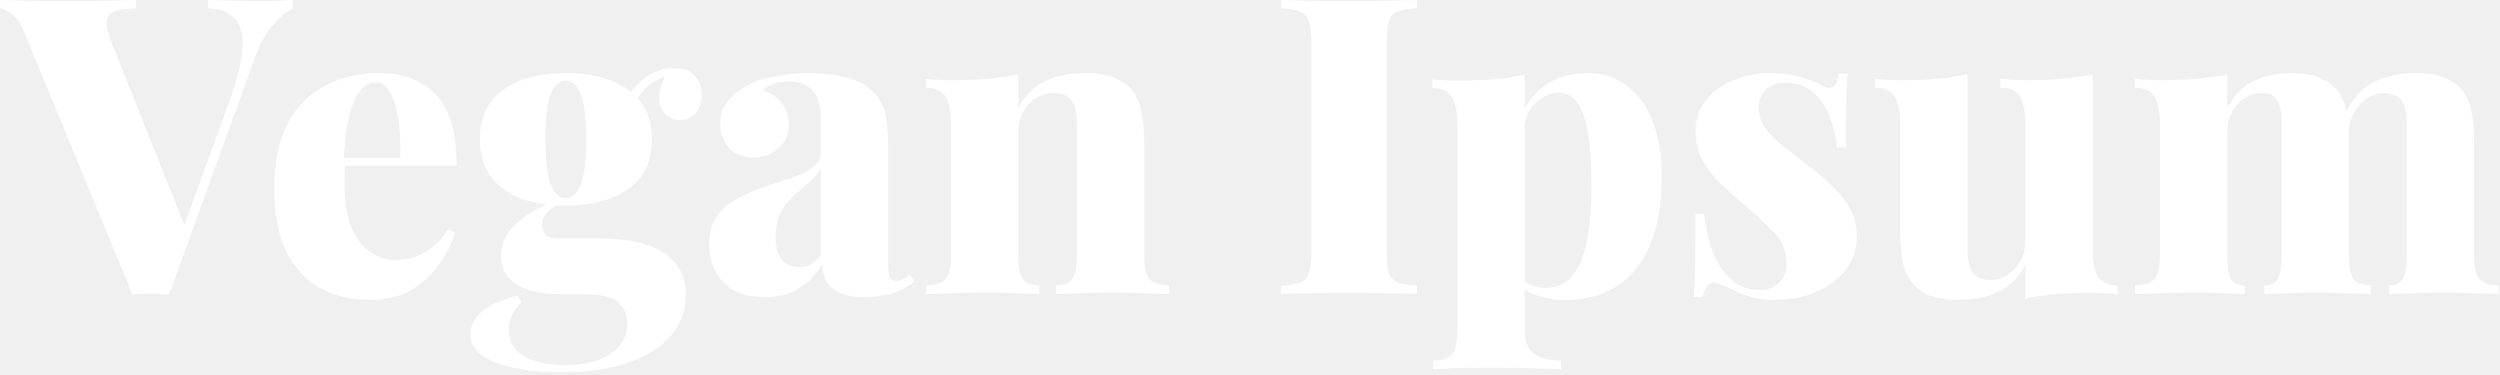
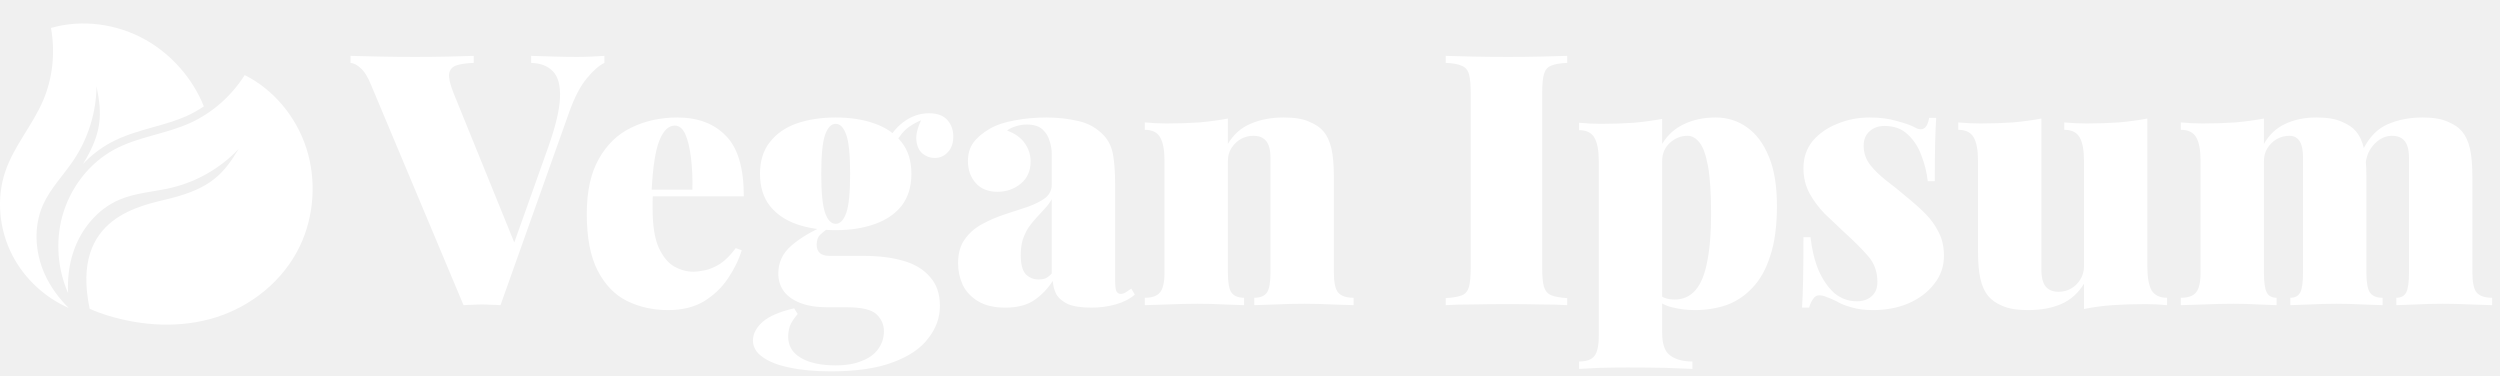
- <svg xmlns="http://www.w3.org/2000/svg" width="180" height="27" viewBox="0 0 180 27" fill="none">
-   <path d="M21.087 0V0.598C20.648 0.798 20.169 1.196 19.651 1.795C19.133 2.373 18.664 3.26 18.245 4.457L12.173 21.206C11.974 21.186 11.755 21.176 11.515 21.176C11.296 21.156 11.077 21.146 10.857 21.146C10.638 21.146 10.409 21.156 10.169 21.176C9.95 21.176 9.741 21.186 9.541 21.206L1.825 2.512C1.545 1.795 1.236 1.306 0.897 1.047C0.578 0.768 0.279 0.618 0 0.598V0C0.658 0.02 1.426 0.04 2.303 0.06C3.2 0.08 4.098 0.09 4.995 0.09C5.972 0.09 6.879 0.08 7.717 0.06C8.574 0.04 9.262 0.02 9.781 0V0.598C9.143 0.618 8.644 0.688 8.285 0.808C7.946 0.927 7.747 1.166 7.687 1.525C7.647 1.864 7.767 2.393 8.046 3.111L13.46 16.66L12.802 17.497L16.57 7.149C17.148 5.533 17.448 4.257 17.468 3.32C17.487 2.363 17.278 1.675 16.839 1.256C16.401 0.837 15.783 0.618 14.985 0.598V0C15.703 0.02 16.351 0.04 16.929 0.06C17.527 0.08 18.155 0.09 18.813 0.09C19.232 0.09 19.641 0.08 20.04 0.06C20.439 0.04 20.788 0.02 21.087 0Z" fill="#ffffff" />
-   <path d="M27.257 5.264C29.012 5.264 30.388 5.783 31.385 6.819C32.382 7.856 32.88 9.561 32.88 11.934H23.279L23.249 11.366H28.812C28.852 10.389 28.812 9.491 28.693 8.674C28.573 7.836 28.374 7.168 28.095 6.67C27.835 6.171 27.486 5.922 27.048 5.922C26.45 5.922 25.941 6.351 25.522 7.208C25.104 8.066 24.844 9.521 24.745 11.575L24.864 11.785C24.825 12.004 24.805 12.233 24.805 12.473C24.805 12.692 24.805 12.931 24.805 13.19C24.805 14.566 24.984 15.663 25.343 16.48C25.722 17.298 26.19 17.876 26.749 18.215C27.307 18.554 27.885 18.724 28.483 18.724C28.823 18.724 29.201 18.674 29.62 18.574C30.039 18.474 30.477 18.265 30.936 17.946C31.395 17.627 31.833 17.158 32.252 16.54L32.761 16.72C32.541 17.497 32.162 18.265 31.624 19.023C31.106 19.761 30.438 20.379 29.62 20.877C28.802 21.356 27.816 21.595 26.659 21.595C25.343 21.595 24.166 21.326 23.13 20.788C22.093 20.229 21.265 19.362 20.647 18.185C20.049 16.989 19.75 15.434 19.75 13.519C19.75 11.625 20.079 10.07 20.737 8.853C21.395 7.637 22.292 6.74 23.429 6.161C24.565 5.563 25.841 5.264 27.257 5.264Z" fill="#ffffff" />
-   <path d="M40.355 26.799C39.059 26.799 37.922 26.69 36.945 26.47C35.968 26.271 35.21 25.962 34.672 25.543C34.134 25.144 33.864 24.656 33.864 24.078C33.864 23.479 34.144 22.931 34.702 22.433C35.26 21.954 36.118 21.575 37.274 21.296L37.543 21.774C37.204 22.113 36.965 22.442 36.826 22.762C36.686 23.101 36.616 23.43 36.616 23.749C36.616 24.566 36.985 25.194 37.723 25.633C38.461 26.072 39.478 26.291 40.774 26.291C41.671 26.291 42.449 26.161 43.107 25.902C43.765 25.663 44.273 25.314 44.632 24.855C44.991 24.397 45.17 23.858 45.17 23.24C45.17 22.662 44.951 22.173 44.513 21.774C44.094 21.376 43.236 21.176 41.94 21.176H40.205C39.348 21.176 38.61 21.067 37.992 20.847C37.374 20.628 36.895 20.319 36.556 19.92C36.237 19.521 36.078 19.023 36.078 18.425C36.078 17.527 36.427 16.77 37.125 16.151C37.823 15.513 38.79 14.925 40.026 14.387L40.295 14.626C39.996 14.806 39.707 15.015 39.428 15.254C39.169 15.493 39.039 15.812 39.039 16.211C39.039 16.849 39.418 17.168 40.175 17.168H43.256C44.453 17.168 45.51 17.308 46.427 17.587C47.344 17.846 48.062 18.285 48.58 18.903C49.119 19.501 49.388 20.289 49.388 21.266C49.388 22.263 49.069 23.18 48.431 24.018C47.793 24.855 46.806 25.523 45.47 26.022C44.154 26.54 42.449 26.799 40.355 26.799ZM40.744 14.806C39.547 14.806 38.481 14.636 37.543 14.297C36.626 13.958 35.898 13.44 35.36 12.742C34.822 12.024 34.552 11.117 34.552 10.02C34.552 8.923 34.822 8.026 35.36 7.328C35.898 6.63 36.626 6.112 37.543 5.773C38.481 5.434 39.547 5.264 40.744 5.264C41.92 5.264 42.977 5.434 43.914 5.773C44.851 6.112 45.589 6.63 46.128 7.328C46.666 8.026 46.935 8.923 46.935 10.02C46.935 11.117 46.666 12.024 46.128 12.742C45.589 13.44 44.851 13.958 43.914 14.297C42.977 14.636 41.92 14.806 40.744 14.806ZM40.744 14.267C41.182 14.267 41.531 13.958 41.791 13.34C42.07 12.722 42.209 11.615 42.209 10.02C42.209 8.425 42.07 7.328 41.791 6.73C41.531 6.112 41.182 5.803 40.744 5.803C40.285 5.803 39.926 6.112 39.667 6.73C39.408 7.328 39.278 8.425 39.278 10.02C39.278 11.615 39.408 12.722 39.667 13.34C39.926 13.958 40.285 14.267 40.744 14.267ZM45.499 7.866L44.871 7.657C45.19 6.839 45.679 6.181 46.337 5.683C47.015 5.164 47.753 4.905 48.55 4.905C49.208 4.905 49.697 5.085 50.016 5.444C50.355 5.803 50.524 6.271 50.524 6.849C50.524 7.428 50.365 7.876 50.046 8.195C49.747 8.494 49.388 8.644 48.969 8.644C48.61 8.644 48.281 8.524 47.982 8.285C47.683 8.026 47.513 7.647 47.474 7.149C47.434 6.63 47.613 5.982 48.012 5.204L48.191 5.384C47.454 5.643 46.885 5.962 46.486 6.341C46.108 6.72 45.779 7.228 45.499 7.866Z" fill="#ffffff" />
-   <path d="M55.063 21.386C54.146 21.386 53.389 21.216 52.79 20.877C52.192 20.518 51.753 20.05 51.474 19.471C51.195 18.893 51.056 18.275 51.056 17.617C51.056 16.779 51.245 16.092 51.624 15.553C52.023 15.015 52.531 14.586 53.149 14.267C53.767 13.928 54.415 13.649 55.093 13.43C55.771 13.21 56.419 13.001 57.038 12.802C57.656 12.582 58.154 12.333 58.533 12.054C58.912 11.755 59.101 11.376 59.101 10.917V8.435C59.101 7.996 59.032 7.587 58.892 7.208C58.772 6.81 58.543 6.49 58.204 6.251C57.885 5.992 57.436 5.862 56.858 5.862C56.499 5.862 56.15 5.912 55.811 6.012C55.472 6.112 55.173 6.271 54.914 6.49C55.552 6.71 56.021 7.039 56.32 7.478C56.639 7.916 56.798 8.405 56.798 8.943C56.798 9.681 56.539 10.269 56.021 10.708C55.522 11.127 54.924 11.336 54.226 11.336C53.468 11.336 52.88 11.097 52.461 10.618C52.062 10.139 51.863 9.561 51.863 8.883C51.863 8.285 52.013 7.787 52.312 7.388C52.611 6.969 53.05 6.59 53.628 6.251C54.206 5.912 54.904 5.663 55.721 5.503C56.539 5.344 57.406 5.264 58.324 5.264C59.261 5.264 60.118 5.364 60.896 5.563C61.694 5.743 62.371 6.112 62.93 6.67C63.368 7.129 63.648 7.687 63.767 8.345C63.887 9.003 63.947 9.84 63.947 10.857V18.933C63.947 19.432 63.987 19.78 64.066 19.98C64.166 20.159 64.316 20.249 64.515 20.249C64.695 20.249 64.864 20.199 65.023 20.1C65.183 20 65.343 19.89 65.502 19.77L65.831 20.279C65.392 20.638 64.874 20.917 64.276 21.116C63.678 21.296 63.029 21.386 62.332 21.386C61.534 21.386 60.906 21.286 60.447 21.087C60.009 20.867 59.69 20.578 59.49 20.219C59.311 19.86 59.211 19.462 59.191 19.023C58.752 19.741 58.204 20.319 57.546 20.758C56.888 21.176 56.06 21.386 55.063 21.386ZM57.546 19.232C57.865 19.232 58.144 19.172 58.383 19.053C58.643 18.913 58.882 18.684 59.101 18.365V12.143C58.942 12.423 58.722 12.692 58.443 12.951C58.184 13.19 57.905 13.44 57.606 13.699C57.307 13.938 57.018 14.207 56.738 14.506C56.479 14.806 56.26 15.164 56.08 15.583C55.921 15.982 55.841 16.471 55.841 17.049C55.841 17.826 56.001 18.385 56.32 18.724C56.639 19.063 57.047 19.232 57.546 19.232Z" fill="#ffffff" />
-   <path d="M78.136 5.264C79.014 5.264 79.712 5.374 80.23 5.593C80.769 5.813 81.177 6.092 81.457 6.431C81.775 6.81 82.005 7.298 82.144 7.896C82.304 8.494 82.384 9.302 82.384 10.319V18.395C82.384 19.232 82.513 19.8 82.772 20.1C83.052 20.399 83.52 20.548 84.178 20.548V21.176C83.779 21.156 83.181 21.136 82.384 21.116C81.606 21.077 80.848 21.057 80.111 21.057C79.293 21.057 78.505 21.077 77.748 21.116C76.99 21.136 76.422 21.156 76.043 21.176V20.548C76.601 20.548 76.99 20.399 77.209 20.1C77.429 19.8 77.538 19.232 77.538 18.395V8.883C77.538 8.425 77.488 8.036 77.389 7.717C77.289 7.378 77.12 7.129 76.88 6.969C76.641 6.79 76.302 6.7 75.863 6.7C75.405 6.7 74.976 6.819 74.577 7.059C74.198 7.298 73.889 7.637 73.65 8.076C73.431 8.494 73.321 8.973 73.321 9.511V18.395C73.321 19.232 73.431 19.8 73.65 20.1C73.869 20.399 74.258 20.548 74.817 20.548V21.176C74.438 21.156 73.889 21.136 73.171 21.116C72.454 21.077 71.726 21.057 70.988 21.057C70.17 21.057 69.353 21.077 68.535 21.116C67.718 21.136 67.1 21.156 66.681 21.176V20.548C67.339 20.548 67.798 20.399 68.057 20.1C68.336 19.8 68.475 19.232 68.475 18.395V8.943C68.475 8.046 68.346 7.388 68.087 6.969C67.828 6.53 67.359 6.311 66.681 6.311V5.683C67.319 5.743 67.937 5.773 68.535 5.773C69.433 5.773 70.28 5.743 71.078 5.683C71.895 5.603 72.643 5.493 73.321 5.354V7.777C73.799 6.859 74.448 6.211 75.265 5.832C76.103 5.454 77.06 5.264 78.136 5.264Z" fill="#ffffff" />
-   <path d="M102.025 0V0.598C101.407 0.618 100.938 0.698 100.619 0.837C100.3 0.957 100.091 1.196 99.991 1.555C99.891 1.894 99.842 2.433 99.842 3.17V18.006C99.842 18.724 99.891 19.262 99.991 19.621C100.111 19.98 100.32 20.219 100.619 20.339C100.938 20.459 101.407 20.538 102.025 20.578V21.176C101.467 21.136 100.749 21.116 99.871 21.116C99.014 21.097 98.147 21.087 97.269 21.087C96.252 21.087 95.295 21.097 94.398 21.116C93.501 21.116 92.783 21.136 92.244 21.176V20.578C92.863 20.538 93.321 20.459 93.62 20.339C93.939 20.219 94.149 19.98 94.248 19.621C94.368 19.262 94.428 18.724 94.428 18.006V3.17C94.428 2.433 94.368 1.894 94.248 1.555C94.149 1.196 93.939 0.957 93.62 0.837C93.321 0.698 92.863 0.618 92.244 0.598V0C92.783 0.02 93.501 0.04 94.398 0.06C95.295 0.08 96.252 0.09 97.269 0.09C98.147 0.09 99.014 0.08 99.871 0.06C100.749 0.04 101.467 0.02 102.025 0Z" fill="#ffffff" />
-   <path d="M109.771 5.384V23.569C109.771 24.526 110 25.164 110.459 25.483C110.938 25.802 111.586 25.962 112.403 25.962V26.59C111.865 26.57 111.117 26.54 110.16 26.5C109.203 26.48 108.196 26.47 107.139 26.47C106.381 26.47 105.624 26.48 104.866 26.5C104.128 26.54 103.57 26.57 103.191 26.59V25.962C103.829 25.962 104.278 25.812 104.537 25.513C104.796 25.234 104.926 24.686 104.926 23.868V8.973C104.926 8.076 104.796 7.418 104.537 6.999C104.278 6.56 103.809 6.341 103.131 6.341V5.713C103.769 5.773 104.387 5.803 104.985 5.803C105.903 5.803 106.76 5.773 107.558 5.713C108.355 5.633 109.093 5.523 109.771 5.384ZM114.347 5.264C115.364 5.264 116.262 5.543 117.039 6.102C117.837 6.64 118.465 7.468 118.924 8.584C119.402 9.681 119.641 11.067 119.641 12.742C119.641 14.317 119.462 15.663 119.103 16.779C118.764 17.896 118.275 18.813 117.637 19.531C117.019 20.249 116.281 20.777 115.424 21.116C114.587 21.436 113.679 21.595 112.702 21.595C111.964 21.595 111.277 21.485 110.638 21.266C110.02 21.067 109.532 20.738 109.173 20.279L109.472 19.89C109.651 20.169 109.901 20.379 110.22 20.518C110.539 20.658 110.878 20.728 111.237 20.728C112.054 20.728 112.702 20.448 113.181 19.89C113.679 19.312 114.038 18.474 114.258 17.378C114.477 16.281 114.587 14.945 114.587 13.37C114.587 11.635 114.487 10.289 114.287 9.332C114.088 8.355 113.819 7.667 113.48 7.268C113.141 6.869 112.742 6.67 112.283 6.67C111.645 6.67 111.067 6.919 110.549 7.418C110.05 7.896 109.771 8.554 109.711 9.392L109.651 8.136C110.07 7.178 110.688 6.461 111.506 5.982C112.323 5.503 113.271 5.264 114.347 5.264Z" fill="#ffffff" />
-   <path d="M127.461 5.264C128.339 5.264 129.096 5.364 129.734 5.563C130.372 5.763 130.841 5.952 131.14 6.132C131.838 6.57 132.257 6.291 132.396 5.294H133.024C132.985 5.872 132.955 6.57 132.935 7.388C132.915 8.185 132.905 9.262 132.905 10.618H132.277C132.197 9.88 132.017 9.152 131.738 8.435C131.479 7.717 131.09 7.129 130.572 6.67C130.053 6.191 129.375 5.952 128.538 5.952C128 5.952 127.541 6.112 127.162 6.431C126.803 6.75 126.624 7.188 126.624 7.747C126.624 8.345 126.803 8.873 127.162 9.332C127.521 9.791 127.98 10.229 128.538 10.648C129.116 11.067 129.694 11.515 130.273 11.994C130.911 12.473 131.479 12.961 131.978 13.46C132.496 13.938 132.905 14.466 133.204 15.045C133.523 15.603 133.682 16.281 133.682 17.079C133.682 17.976 133.413 18.764 132.875 19.442C132.337 20.119 131.629 20.648 130.751 21.027C129.874 21.406 128.897 21.595 127.82 21.595C127.162 21.595 126.584 21.525 126.085 21.386C125.607 21.266 125.208 21.107 124.889 20.907C124.59 20.767 124.321 20.648 124.081 20.548C123.862 20.448 123.643 20.379 123.423 20.339C123.224 20.319 123.054 20.409 122.915 20.608C122.775 20.807 122.666 21.067 122.586 21.386H121.958C121.998 20.748 122.028 19.97 122.047 19.053C122.067 18.136 122.077 16.919 122.077 15.404H122.705C122.825 16.48 123.044 17.428 123.364 18.245C123.702 19.063 124.151 19.711 124.709 20.189C125.268 20.648 125.926 20.877 126.684 20.877C127.023 20.877 127.332 20.817 127.611 20.698C127.91 20.558 128.149 20.349 128.329 20.07C128.528 19.791 128.628 19.432 128.628 18.993C128.628 18.116 128.349 17.388 127.79 16.809C127.232 16.211 126.544 15.563 125.726 14.865C125.088 14.327 124.49 13.799 123.932 13.28C123.393 12.762 122.945 12.193 122.586 11.575C122.247 10.957 122.077 10.259 122.077 9.481C122.077 8.584 122.327 7.826 122.825 7.208C123.344 6.57 124.012 6.092 124.829 5.773C125.647 5.434 126.524 5.264 127.461 5.264Z" fill="#ffffff" />
-   <path d="M150.665 5.354V17.916C150.665 18.813 150.795 19.481 151.054 19.92C151.333 20.339 151.802 20.548 152.46 20.548V21.176C151.842 21.116 151.224 21.087 150.605 21.087C149.688 21.087 148.831 21.116 148.033 21.176C147.256 21.236 146.518 21.346 145.82 21.505V19.083C145.341 19.98 144.683 20.628 143.846 21.027C143.028 21.406 142.091 21.595 141.034 21.595C140.157 21.595 139.449 21.485 138.911 21.266C138.392 21.047 137.993 20.758 137.714 20.399C137.395 20.04 137.166 19.561 137.026 18.963C136.887 18.345 136.817 17.537 136.817 16.54V8.943C136.817 8.046 136.687 7.388 136.428 6.969C136.169 6.53 135.7 6.311 135.022 6.311V5.683C135.66 5.743 136.279 5.773 136.877 5.773C137.794 5.773 138.651 5.743 139.449 5.683C140.247 5.603 140.984 5.493 141.662 5.354V17.976C141.662 18.435 141.712 18.823 141.812 19.142C141.912 19.462 142.081 19.711 142.32 19.89C142.56 20.07 142.879 20.159 143.278 20.159C143.736 20.159 144.155 20.04 144.534 19.8C144.913 19.561 145.222 19.232 145.461 18.813C145.7 18.375 145.82 17.886 145.82 17.348V8.943C145.82 8.046 145.69 7.388 145.431 6.969C145.172 6.53 144.703 6.311 144.025 6.311V5.683C144.663 5.743 145.281 5.773 145.88 5.773C146.797 5.773 147.654 5.743 148.452 5.683C149.25 5.603 149.987 5.493 150.665 5.354Z" fill="#ffffff" />
-   <path d="M164.91 5.264C165.768 5.264 166.456 5.374 166.974 5.593C167.512 5.813 167.931 6.092 168.23 6.431C168.549 6.81 168.779 7.308 168.918 7.926C169.058 8.524 169.128 9.322 169.128 10.319V18.395C169.128 19.232 169.237 19.8 169.457 20.1C169.696 20.399 170.105 20.548 170.683 20.548V21.176C170.304 21.156 169.746 21.136 169.008 21.116C168.27 21.077 167.552 21.057 166.854 21.057C166.097 21.057 165.359 21.077 164.641 21.116C163.923 21.136 163.385 21.156 163.026 21.176V20.548C163.484 20.548 163.804 20.399 163.983 20.1C164.182 19.8 164.282 19.232 164.282 18.395V8.883C164.282 8.425 164.242 8.036 164.162 7.717C164.083 7.378 163.943 7.129 163.744 6.969C163.544 6.79 163.255 6.7 162.876 6.7C162.438 6.7 162.019 6.819 161.62 7.059C161.241 7.298 160.932 7.637 160.693 8.076C160.474 8.494 160.364 8.973 160.364 9.511V18.395C160.364 19.232 160.454 19.8 160.633 20.1C160.813 20.399 161.142 20.548 161.62 20.548V21.176C161.281 21.156 160.773 21.136 160.095 21.116C159.417 21.077 158.729 21.057 158.031 21.057C157.213 21.057 156.396 21.077 155.578 21.116C154.761 21.136 154.143 21.156 153.724 21.176V20.548C154.382 20.548 154.84 20.399 155.1 20.1C155.379 19.8 155.518 19.232 155.518 18.395V8.943C155.518 8.046 155.389 7.388 155.13 6.969C154.87 6.53 154.402 6.311 153.724 6.311V5.683C154.362 5.743 154.98 5.773 155.578 5.773C156.476 5.773 157.323 5.743 158.121 5.683C158.938 5.603 159.686 5.493 160.364 5.354V7.777C160.822 6.879 161.441 6.241 162.218 5.862C163.016 5.464 163.913 5.264 164.91 5.264ZM173.913 5.264C174.771 5.264 175.458 5.374 175.977 5.593C176.515 5.813 176.934 6.092 177.233 6.431C177.552 6.81 177.781 7.308 177.921 7.926C178.061 8.524 178.13 9.322 178.13 10.319V18.395C178.13 19.232 178.26 19.8 178.519 20.1C178.798 20.399 179.267 20.548 179.925 20.548V21.176C179.526 21.156 178.928 21.136 178.13 21.116C177.353 21.077 176.595 21.057 175.857 21.057C175.1 21.057 174.362 21.077 173.644 21.116C172.926 21.136 172.388 21.156 172.029 21.176V20.548C172.487 20.548 172.806 20.399 172.986 20.1C173.185 19.8 173.285 19.232 173.285 18.395V8.883C173.285 8.425 173.235 8.036 173.135 7.717C173.036 7.378 172.866 7.129 172.627 6.969C172.408 6.79 172.079 6.7 171.64 6.7C171.201 6.7 170.783 6.839 170.384 7.119C170.005 7.378 169.696 7.727 169.457 8.165C169.237 8.604 169.108 9.093 169.068 9.631L168.888 8.136C169.427 7.019 170.134 6.261 171.012 5.862C171.889 5.464 172.856 5.264 173.913 5.264Z" fill="#ffffff" />
+ <svg xmlns="http://www.w3.org/2000/svg" width="213" height="32" viewBox="0 0 213 32" fill="none">
+   <path d="M51.493 4.76V5.36C51.033 5.58 50.533 6.02 49.993 6.68C49.453 7.32 48.953 8.28 48.493 9.56L42.643 26C42.403 25.98 42.143 25.97 41.863 25.97C41.603 25.95 41.333 25.94 41.053 25.94C40.793 25.94 40.523 25.95 40.243 25.97C39.983 25.97 39.733 25.98 39.493 26L31.633 7.28C31.353 6.58 31.053 6.09 30.733 5.81C30.433 5.53 30.143 5.38 29.863 5.36V4.76C30.583 4.78 31.423 4.8 32.383 4.82C33.363 4.84 34.343 4.85 35.323 4.85C36.343 4.85 37.303 4.84 38.203 4.82C39.103 4.8 39.823 4.78 40.363 4.76V5.36C39.743 5.38 39.253 5.45 38.893 5.57C38.533 5.69 38.323 5.93 38.263 6.29C38.223 6.63 38.343 7.16 38.623 7.88L44.023 21.17L43.303 22.1L46.723 12.5C47.343 10.74 47.673 9.35 47.713 8.33C47.753 7.29 47.553 6.54 47.113 6.08C46.673 5.62 46.053 5.38 45.253 5.36V4.76C46.013 4.78 46.683 4.8 47.263 4.82C47.863 4.84 48.503 4.85 49.183 4.85C49.583 4.85 49.993 4.84 50.413 4.82C50.833 4.8 51.193 4.78 51.493 4.76ZM57.703 10.01C59.464 10.01 60.843 10.53 61.843 11.57C62.864 12.59 63.373 14.31 63.373 16.73H53.983L53.923 16.16H58.993C59.014 15.18 58.974 14.28 58.873 13.46C58.773 12.62 58.614 11.95 58.394 11.45C58.173 10.95 57.873 10.7 57.493 10.7C56.953 10.7 56.514 11.13 56.173 11.99C55.834 12.83 55.614 14.28 55.514 16.34L55.633 16.58C55.614 16.78 55.603 16.98 55.603 17.18C55.603 17.38 55.603 17.59 55.603 17.81C55.603 19.21 55.773 20.3 56.114 21.08C56.474 21.86 56.913 22.4 57.434 22.7C57.974 23 58.514 23.15 59.053 23.15C59.334 23.15 59.663 23.11 60.044 23.03C60.444 22.95 60.873 22.77 61.334 22.49C61.794 22.19 62.243 21.74 62.684 21.14L63.194 21.32C62.953 22.12 62.563 22.92 62.023 23.72C61.504 24.5 60.824 25.15 59.983 25.67C59.144 26.17 58.123 26.42 56.923 26.42C55.644 26.42 54.474 26.16 53.413 25.64C52.373 25.12 51.544 24.26 50.923 23.06C50.303 21.86 49.993 20.25 49.993 18.23C49.993 16.31 50.334 14.75 51.014 13.55C51.694 12.33 52.614 11.44 53.773 10.88C54.953 10.3 56.264 10.01 57.703 10.01ZM70.781 31.64C69.421 31.64 68.241 31.53 67.241 31.31C66.261 31.11 65.501 30.81 64.961 30.41C64.421 30.03 64.151 29.56 64.151 29C64.151 28.44 64.431 27.91 64.991 27.41C65.551 26.93 66.441 26.55 67.661 26.27L67.961 26.75C67.641 27.13 67.421 27.47 67.301 27.77C67.201 28.09 67.151 28.39 67.151 28.67C67.151 29.45 67.501 30.05 68.201 30.47C68.921 30.91 69.921 31.13 71.201 31.13C72.101 31.13 72.851 31 73.451 30.74C74.071 30.5 74.531 30.16 74.831 29.72C75.151 29.28 75.311 28.78 75.311 28.22C75.311 27.66 75.101 27.18 74.681 26.78C74.261 26.38 73.411 26.18 72.131 26.18H70.511C69.591 26.18 68.821 26.06 68.201 25.82C67.581 25.58 67.111 25.25 66.791 24.83C66.471 24.39 66.311 23.88 66.311 23.3C66.311 22.36 66.681 21.57 67.421 20.93C68.161 20.29 69.111 19.72 70.271 19.22L70.541 19.46C70.341 19.6 70.131 19.77 69.911 19.97C69.691 20.17 69.581 20.46 69.581 20.84C69.581 21.48 69.941 21.8 70.661 21.8H73.571C74.871 21.8 76.001 21.94 76.961 22.22C77.941 22.5 78.701 22.96 79.241 23.6C79.801 24.22 80.081 25.04 80.081 26.06C80.081 27.06 79.751 27.98 79.091 28.82C78.451 29.68 77.451 30.36 76.091 30.86C74.731 31.38 72.961 31.64 70.781 31.64ZM71.201 19.61C69.961 19.61 68.851 19.44 67.871 19.1C66.911 18.76 66.151 18.24 65.591 17.54C65.031 16.82 64.751 15.91 64.751 14.81C64.751 13.71 65.031 12.81 65.591 12.11C66.151 11.39 66.911 10.86 67.871 10.52C68.851 10.18 69.961 10.01 71.201 10.01C72.441 10.01 73.541 10.18 74.501 10.52C75.481 10.86 76.251 11.39 76.811 12.11C77.371 12.81 77.651 13.71 77.651 14.81C77.651 15.91 77.371 16.82 76.811 17.54C76.251 18.24 75.481 18.76 74.501 19.1C73.541 19.44 72.441 19.61 71.201 19.61ZM71.201 19.07C71.581 19.07 71.881 18.76 72.101 18.14C72.321 17.52 72.431 16.41 72.431 14.81C72.431 13.21 72.321 12.1 72.101 11.48C71.881 10.86 71.581 10.55 71.201 10.55C70.821 10.55 70.521 10.86 70.301 11.48C70.081 12.1 69.971 13.21 69.971 14.81C69.971 16.41 70.081 17.52 70.301 18.14C70.521 18.76 70.821 19.07 71.201 19.07ZM76.091 12.65L75.461 12.44C75.781 11.6 76.271 10.93 76.931 10.43C77.611 9.91 78.351 9.65 79.151 9.65C79.851 9.65 80.371 9.84 80.711 10.22C81.051 10.6 81.221 11.07 81.221 11.63C81.221 12.21 81.061 12.66 80.741 12.98C80.441 13.3 80.071 13.46 79.631 13.46C79.251 13.46 78.901 13.33 78.581 13.07C78.281 12.81 78.111 12.42 78.071 11.9C78.031 11.38 78.221 10.72 78.641 9.92L78.761 10.13C78.061 10.39 77.511 10.71 77.111 11.09C76.711 11.47 76.371 11.99 76.091 12.65ZM85.648 26.21C84.708 26.21 83.938 26.03 83.338 25.67C82.738 25.31 82.298 24.84 82.018 24.26C81.758 23.68 81.628 23.07 81.628 22.43C81.628 21.59 81.818 20.91 82.198 20.39C82.578 19.85 83.068 19.42 83.668 19.1C84.288 18.76 84.938 18.48 85.618 18.26C86.298 18.04 86.938 17.83 87.538 17.63C88.158 17.41 88.658 17.16 89.038 16.88C89.418 16.58 89.608 16.2 89.608 15.74V13.07C89.608 12.75 89.548 12.4 89.428 12.02C89.328 11.64 89.128 11.31 88.828 11.03C88.528 10.75 88.078 10.61 87.478 10.61C87.158 10.61 86.848 10.66 86.548 10.76C86.268 10.84 86.018 10.96 85.798 11.12C86.498 11.38 87.008 11.75 87.328 12.23C87.648 12.69 87.808 13.2 87.808 13.76C87.808 14.56 87.528 15.19 86.968 15.65C86.408 16.11 85.748 16.34 84.988 16.34C84.188 16.34 83.568 16.09 83.128 15.59C82.688 15.09 82.468 14.47 82.468 13.73C82.468 13.11 82.618 12.59 82.918 12.17C83.238 11.73 83.708 11.33 84.328 10.97C84.928 10.63 85.648 10.39 86.488 10.25C87.328 10.09 88.208 10.01 89.128 10.01C90.108 10.01 91.018 10.11 91.858 10.31C92.698 10.49 93.418 10.89 94.018 11.51C94.438 11.95 94.708 12.5 94.828 13.16C94.948 13.82 95.008 14.67 95.008 15.71V23.75C95.008 24.25 95.038 24.59 95.098 24.77C95.178 24.95 95.308 25.04 95.488 25.04C95.648 25.04 95.798 24.99 95.938 24.89C96.098 24.79 96.248 24.69 96.388 24.59L96.688 25.1C96.248 25.48 95.698 25.76 95.038 25.94C94.398 26.12 93.718 26.21 92.998 26.21C92.138 26.21 91.468 26.11 90.988 25.91C90.528 25.69 90.198 25.41 89.998 25.07C89.818 24.71 89.718 24.33 89.698 23.93C89.278 24.59 88.748 25.14 88.108 25.58C87.488 26 86.668 26.21 85.648 26.21ZM88.498 23.81C88.718 23.81 88.908 23.78 89.068 23.72C89.248 23.64 89.428 23.5 89.608 23.3V16.97C89.468 17.23 89.278 17.49 89.038 17.75C88.818 17.99 88.588 18.24 88.348 18.5C88.108 18.76 87.878 19.04 87.658 19.34C87.458 19.64 87.288 19.99 87.148 20.39C87.028 20.77 86.968 21.22 86.968 21.74C86.968 22.5 87.108 23.04 87.388 23.36C87.688 23.66 88.058 23.81 88.498 23.81ZM109.385 10.01C110.305 10.01 111.025 10.13 111.545 10.37C112.085 10.59 112.495 10.87 112.775 11.21C113.075 11.57 113.295 12.05 113.435 12.65C113.575 13.25 113.645 14.06 113.645 15.08V23.21C113.645 24.05 113.765 24.62 114.005 24.92C114.265 25.22 114.705 25.37 115.325 25.37V26C114.925 25.98 114.315 25.96 113.495 25.94C112.695 25.9 111.905 25.88 111.125 25.88C110.285 25.88 109.465 25.9 108.665 25.94C107.865 25.96 107.265 25.98 106.865 26V25.37C107.385 25.37 107.745 25.22 107.945 24.92C108.145 24.62 108.245 24.05 108.245 23.21V13.46C108.245 13.04 108.195 12.69 108.095 12.41C107.995 12.13 107.835 11.92 107.615 11.78C107.415 11.64 107.135 11.57 106.775 11.57C106.415 11.57 106.065 11.66 105.725 11.84C105.405 12.02 105.135 12.28 104.915 12.62C104.715 12.94 104.615 13.31 104.615 13.73V23.21C104.615 24.05 104.715 24.62 104.915 24.92C105.135 25.22 105.495 25.37 105.995 25.37V26C105.615 25.98 105.055 25.96 104.315 25.94C103.575 25.9 102.815 25.88 102.035 25.88C101.195 25.88 100.345 25.9 99.485 25.94C98.625 25.96 97.975 25.98 97.535 26V25.37C98.155 25.37 98.585 25.22 98.825 24.92C99.085 24.62 99.215 24.05 99.215 23.21V13.7C99.215 12.8 99.095 12.14 98.855 11.72C98.615 11.28 98.175 11.06 97.535 11.06V10.43C98.175 10.49 98.795 10.52 99.395 10.52C100.395 10.52 101.325 10.49 102.185 10.43C103.065 10.35 103.875 10.24 104.615 10.1V12.26C105.095 11.46 105.735 10.89 106.535 10.55C107.355 10.19 108.305 10.01 109.385 10.01ZM133.525 4.76V5.36C132.925 5.38 132.465 5.46 132.145 5.6C131.845 5.72 131.645 5.96 131.545 6.32C131.445 6.66 131.395 7.2 131.395 7.94V22.82C131.395 23.54 131.445 24.08 131.545 24.44C131.665 24.8 131.875 25.04 132.175 25.16C132.475 25.28 132.925 25.36 133.525 25.4V26C132.945 25.96 132.195 25.94 131.275 25.94C130.375 25.92 129.455 25.91 128.515 25.91C127.435 25.91 126.415 25.92 125.455 25.94C124.515 25.94 123.755 25.96 123.175 26V25.4C123.795 25.36 124.255 25.28 124.555 25.16C124.855 25.04 125.055 24.8 125.155 24.44C125.255 24.08 125.305 23.54 125.305 22.82V7.94C125.305 7.2 125.255 6.66 125.155 6.32C125.055 5.96 124.845 5.72 124.525 5.6C124.225 5.46 123.775 5.38 123.175 5.36V4.76C123.755 4.78 124.515 4.8 125.455 4.82C126.415 4.84 127.435 4.85 128.515 4.85C129.455 4.85 130.375 4.84 131.275 4.82C132.195 4.8 132.945 4.78 133.525 4.76ZM141.615 10.13V28.34C141.615 29.32 141.845 29.97 142.305 30.29C142.765 30.63 143.395 30.8 144.195 30.8V31.43C143.635 31.41 142.855 31.38 141.855 31.34C140.855 31.32 139.795 31.31 138.675 31.31C137.875 31.31 137.085 31.32 136.305 31.34C135.525 31.38 134.935 31.41 134.535 31.43V30.8C135.155 30.8 135.585 30.65 135.825 30.35C136.085 30.05 136.215 29.48 136.215 28.64V13.73C136.215 12.83 136.095 12.17 135.855 11.75C135.615 11.31 135.175 11.09 134.535 11.09V10.46C135.175 10.52 135.795 10.55 136.395 10.55C137.395 10.55 138.325 10.52 139.185 10.46C140.065 10.38 140.875 10.27 141.615 10.13ZM146.175 10.01C147.175 10.01 148.065 10.29 148.845 10.85C149.625 11.39 150.245 12.22 150.705 13.34C151.165 14.44 151.395 15.84 151.395 17.54C151.395 19.24 151.205 20.66 150.825 21.8C150.465 22.94 149.955 23.85 149.295 24.53C148.655 25.21 147.915 25.7 147.075 26C146.235 26.28 145.345 26.42 144.405 26.42C143.725 26.42 143.075 26.34 142.455 26.18C141.855 26.04 141.355 25.76 140.955 25.34L141.255 24.95C141.415 25.17 141.625 25.32 141.885 25.4C142.145 25.48 142.405 25.52 142.665 25.52C143.405 25.52 144.005 25.25 144.465 24.71C144.925 24.17 145.255 23.36 145.455 22.28C145.675 21.2 145.785 19.85 145.785 18.23C145.785 16.45 145.695 15.08 145.515 14.12C145.335 13.16 145.095 12.5 144.795 12.14C144.495 11.76 144.155 11.57 143.775 11.57C143.215 11.57 142.715 11.77 142.275 12.17C141.835 12.57 141.615 13.09 141.615 13.73V12.26C142.075 11.5 142.695 10.94 143.475 10.58C144.255 10.2 145.155 10.01 146.175 10.01ZM159.294 10.01C160.174 10.01 160.944 10.11 161.604 10.31C162.284 10.49 162.774 10.66 163.074 10.82C163.774 11.24 164.204 10.98 164.364 10.04H164.964C164.924 10.62 164.894 11.33 164.874 12.17C164.854 12.99 164.844 14.08 164.844 15.44H164.244C164.164 14.7 163.984 13.97 163.704 13.25C163.444 12.53 163.054 11.93 162.534 11.45C162.034 10.97 161.374 10.73 160.554 10.73C160.054 10.73 159.634 10.88 159.294 11.18C158.954 11.48 158.784 11.89 158.784 12.41C158.784 13.01 158.964 13.55 159.324 14.03C159.684 14.49 160.144 14.94 160.704 15.38C161.264 15.8 161.824 16.25 162.384 16.73C163.004 17.23 163.554 17.72 164.034 18.2C164.514 18.68 164.894 19.21 165.174 19.79C165.474 20.35 165.624 21.02 165.624 21.8C165.624 22.7 165.344 23.5 164.784 24.2C164.244 24.9 163.514 25.45 162.594 25.85C161.694 26.23 160.684 26.42 159.564 26.42C158.864 26.42 158.254 26.34 157.734 26.18C157.214 26.04 156.794 25.87 156.474 25.67C156.154 25.51 155.874 25.39 155.634 25.31C155.414 25.21 155.194 25.16 154.974 25.16C154.774 25.16 154.604 25.27 154.464 25.49C154.324 25.69 154.214 25.93 154.134 26.21H153.534C153.574 25.57 153.604 24.79 153.624 23.87C153.644 22.95 153.654 21.73 153.654 20.21H154.254C154.374 21.27 154.604 22.21 154.944 23.03C155.304 23.85 155.754 24.5 156.294 24.98C156.854 25.44 157.494 25.67 158.214 25.67C158.534 25.67 158.824 25.61 159.084 25.49C159.344 25.37 159.554 25.19 159.714 24.95C159.874 24.71 159.954 24.4 159.954 24.02C159.954 23.14 159.684 22.4 159.144 21.8C158.624 21.2 157.964 20.54 157.164 19.82C156.564 19.26 155.994 18.72 155.454 18.2C154.934 17.66 154.504 17.08 154.164 16.46C153.824 15.82 153.654 15.11 153.654 14.33C153.654 13.43 153.914 12.66 154.434 12.02C154.974 11.38 155.674 10.89 156.534 10.55C157.394 10.19 158.314 10.01 159.294 10.01ZM182.955 10.1V22.73C182.955 23.63 183.075 24.3 183.315 24.74C183.575 25.16 184.015 25.37 184.635 25.37V26C184.015 25.94 183.395 25.91 182.775 25.91C181.775 25.91 180.845 25.94 179.985 26C179.125 26.06 178.315 26.17 177.555 26.33V24.17C177.075 24.97 176.425 25.55 175.605 25.91C174.805 26.25 173.865 26.42 172.785 26.42C171.865 26.42 171.135 26.3 170.595 26.06C170.075 25.84 169.675 25.56 169.395 25.22C169.095 24.86 168.875 24.38 168.735 23.78C168.595 23.18 168.525 22.37 168.525 21.35V13.7C168.525 12.8 168.405 12.14 168.165 11.72C167.925 11.28 167.485 11.06 166.845 11.06V10.43C167.485 10.49 168.105 10.52 168.705 10.52C169.705 10.52 170.635 10.49 171.495 10.43C172.375 10.35 173.185 10.24 173.925 10.1V22.97C173.925 23.39 173.975 23.74 174.075 24.02C174.175 24.3 174.335 24.51 174.555 24.65C174.775 24.79 175.055 24.86 175.395 24.86C175.775 24.86 176.125 24.77 176.445 24.59C176.765 24.41 177.025 24.16 177.225 23.84C177.445 23.5 177.555 23.12 177.555 22.7V13.7C177.555 12.8 177.435 12.14 177.195 11.72C176.955 11.28 176.515 11.06 175.875 11.06V10.43C176.515 10.49 177.135 10.52 177.735 10.52C178.735 10.52 179.665 10.49 180.525 10.43C181.405 10.35 182.215 10.24 182.955 10.1ZM197.357 10.01C198.277 10.01 198.997 10.13 199.517 10.37C200.057 10.59 200.467 10.87 200.747 11.21C201.047 11.57 201.267 12.05 201.407 12.65C201.547 13.25 201.617 14.06 201.617 15.08V23.21C201.617 24.05 201.717 24.62 201.917 24.92C202.117 25.22 202.477 25.37 202.997 25.37V26C202.617 25.98 202.047 25.96 201.287 25.94C200.547 25.9 199.817 25.88 199.097 25.88C198.317 25.88 197.557 25.9 196.817 25.94C196.077 25.96 195.517 25.98 195.137 26V25.37C195.537 25.37 195.817 25.22 195.977 24.92C196.137 24.62 196.217 24.05 196.217 23.21V13.46C196.217 13.04 196.177 12.69 196.097 12.41C196.017 12.13 195.887 11.92 195.707 11.78C195.547 11.64 195.327 11.57 195.047 11.57C194.687 11.57 194.337 11.66 193.997 11.84C193.677 12.02 193.407 12.28 193.187 12.62C192.987 12.94 192.887 13.31 192.887 13.73V23.21C192.887 24.05 192.967 24.62 193.127 24.92C193.287 25.22 193.567 25.37 193.967 25.37V26C193.627 25.98 193.107 25.96 192.407 25.94C191.727 25.9 191.027 25.88 190.307 25.88C189.467 25.88 188.617 25.9 187.757 25.94C186.897 25.96 186.247 25.98 185.807 26V25.37C186.427 25.37 186.857 25.22 187.097 24.92C187.357 24.62 187.487 24.05 187.487 23.21V13.7C187.487 12.8 187.367 12.14 187.127 11.72C186.887 11.28 186.447 11.06 185.807 11.06V10.43C186.447 10.49 187.067 10.52 187.667 10.52C188.667 10.52 189.597 10.49 190.457 10.43C191.337 10.35 192.147 10.24 192.887 10.1V12.26C193.347 11.46 193.957 10.89 194.717 10.55C195.477 10.19 196.357 10.01 197.357 10.01ZM206.387 10.01C207.307 10.01 208.027 10.13 208.547 10.37C209.087 10.59 209.497 10.87 209.777 11.21C210.077 11.57 210.297 12.05 210.437 12.65C210.577 13.25 210.647 14.06 210.647 15.08V23.21C210.647 24.05 210.767 24.62 211.007 24.92C211.267 25.22 211.707 25.37 212.327 25.37V26C211.927 25.98 211.317 25.96 210.497 25.94C209.697 25.9 208.907 25.88 208.127 25.88C207.347 25.88 206.587 25.9 205.847 25.94C205.107 25.96 204.547 25.98 204.167 26V25.37C204.567 25.37 204.847 25.22 205.007 24.92C205.167 24.62 205.247 24.05 205.247 23.21V13.46C205.247 13.04 205.197 12.69 205.097 12.41C204.997 12.13 204.837 11.92 204.617 11.78C204.417 11.64 204.137 11.57 203.777 11.57C203.417 11.57 203.067 11.68 202.727 11.9C202.407 12.12 202.137 12.41 201.917 12.77C201.717 13.11 201.597 13.49 201.557 13.91L201.347 12.71C201.887 11.65 202.587 10.94 203.447 10.58C204.327 10.2 205.307 10.01 206.387 10.01Z" fill="white" />
+   <path d="M17.368 9.061C16.9 9.379 16.41 9.656 15.902 9.884C15.007 10.287 14.066 10.551 13.071 10.829C11.848 11.172 10.583 11.526 9.408 12.163C8.559 12.623 7.766 13.238 7.075 13.967C8.718 11.296 8.708 9.706 8.225 7.361C8.197 9.583 7.51 11.793 6.273 13.64C5.416 14.92 4.297 16.039 3.669 17.446C2.84 19.303 2.977 21.513 3.815 23.366C4.302 24.444 5.01 25.407 5.854 26.238C3.844 25.36 2.11 23.763 1.083 21.807C-0.095 19.564 -0.327 16.883 0.46 14.587C1.204 12.414 2.777 10.663 3.676 8.558C4.487 6.657 4.722 4.484 4.344 2.382C6.963 1.626 9.948 2.004 12.425 3.405C14.639 4.656 16.421 6.709 17.368 9.061Z" fill="white" />
+   <path d="M25.55 20.967C24.128 23.936 21.406 26.087 18.4 27.035C15.394 27.983 12.133 27.794 9.122 26.865C8.626 26.712 8.124 26.528 7.639 26.306C5.972 18.385 12.13 17.515 14.566 16.891C17.927 16.029 19.04 14.84 20.332 12.69C18.805 14.306 16.803 15.466 14.643 15.987C13.145 16.348 11.564 16.414 10.149 17.023C8.28 17.828 6.884 19.546 6.245 21.477C5.874 22.601 5.742 23.788 5.801 24.971C4.916 22.964 4.723 20.615 5.292 18.48C5.945 16.032 7.591 13.902 9.724 12.746C11.744 11.652 14.087 11.429 16.174 10.489C18.059 9.64 19.704 8.201 20.849 6.399C23.288 7.617 25.227 9.917 26.101 12.625C26.975 15.334 26.771 18.415 25.55 20.967Z" fill="white" />
</svg>
